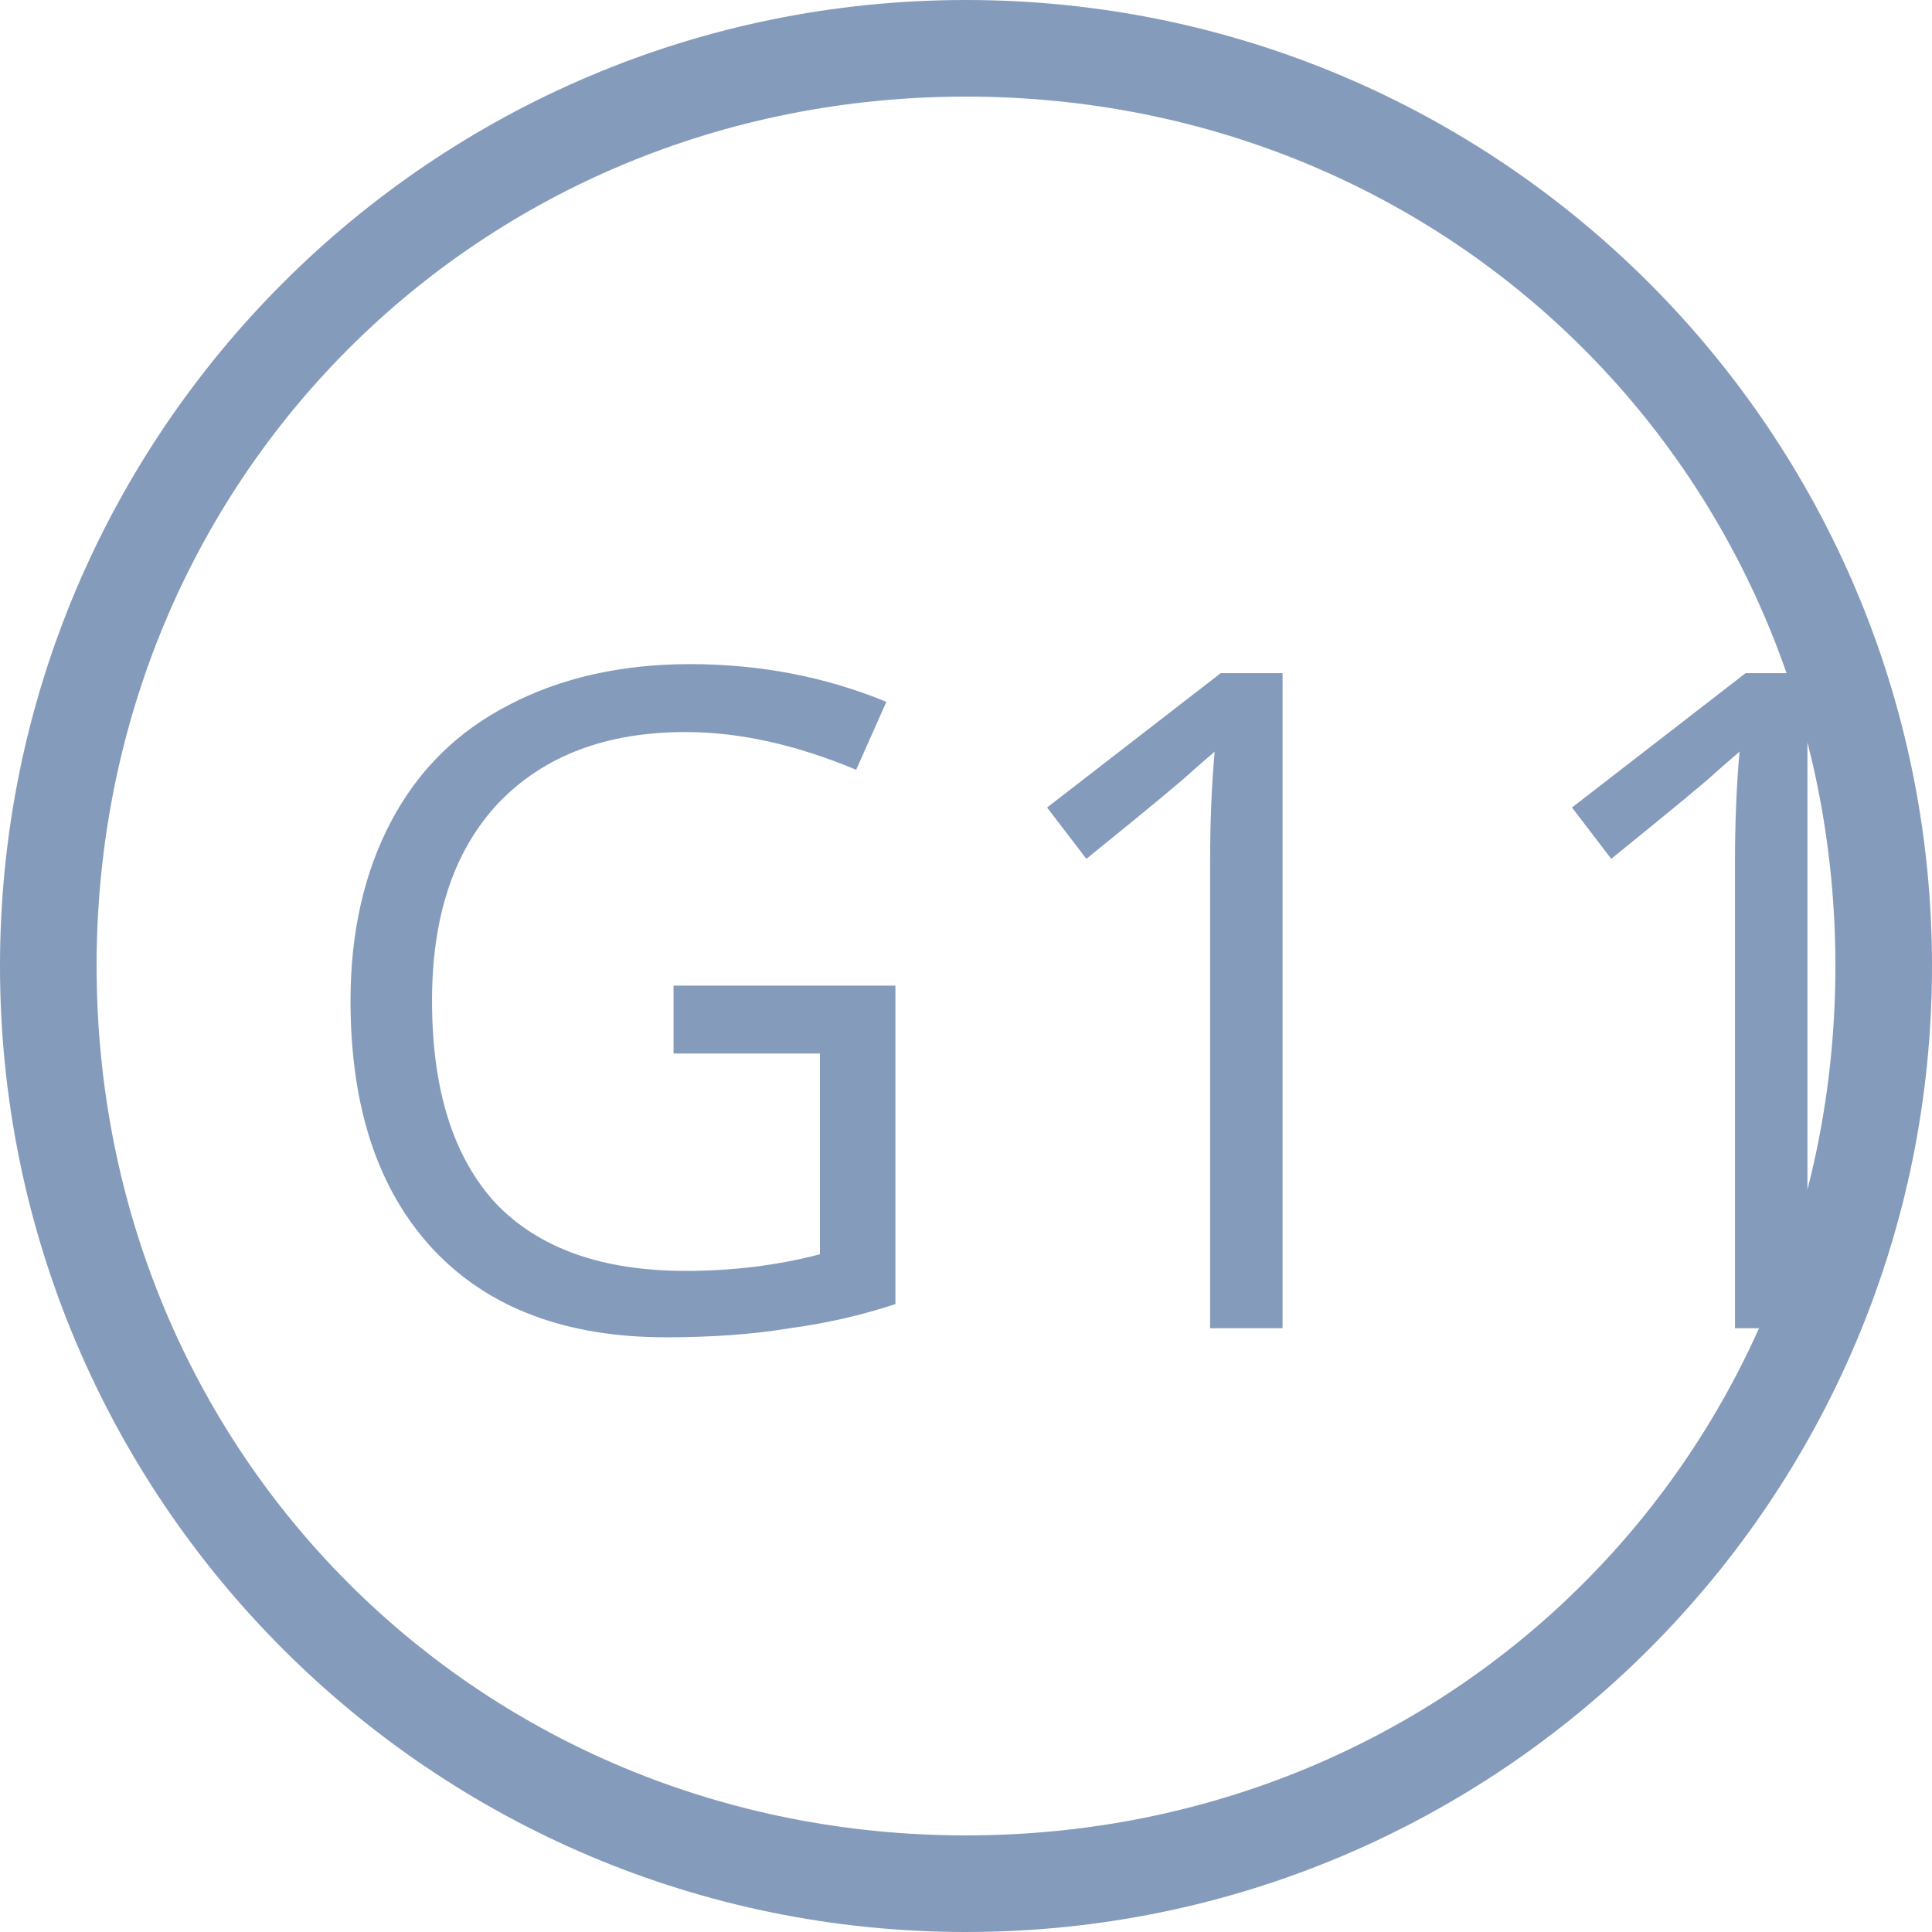
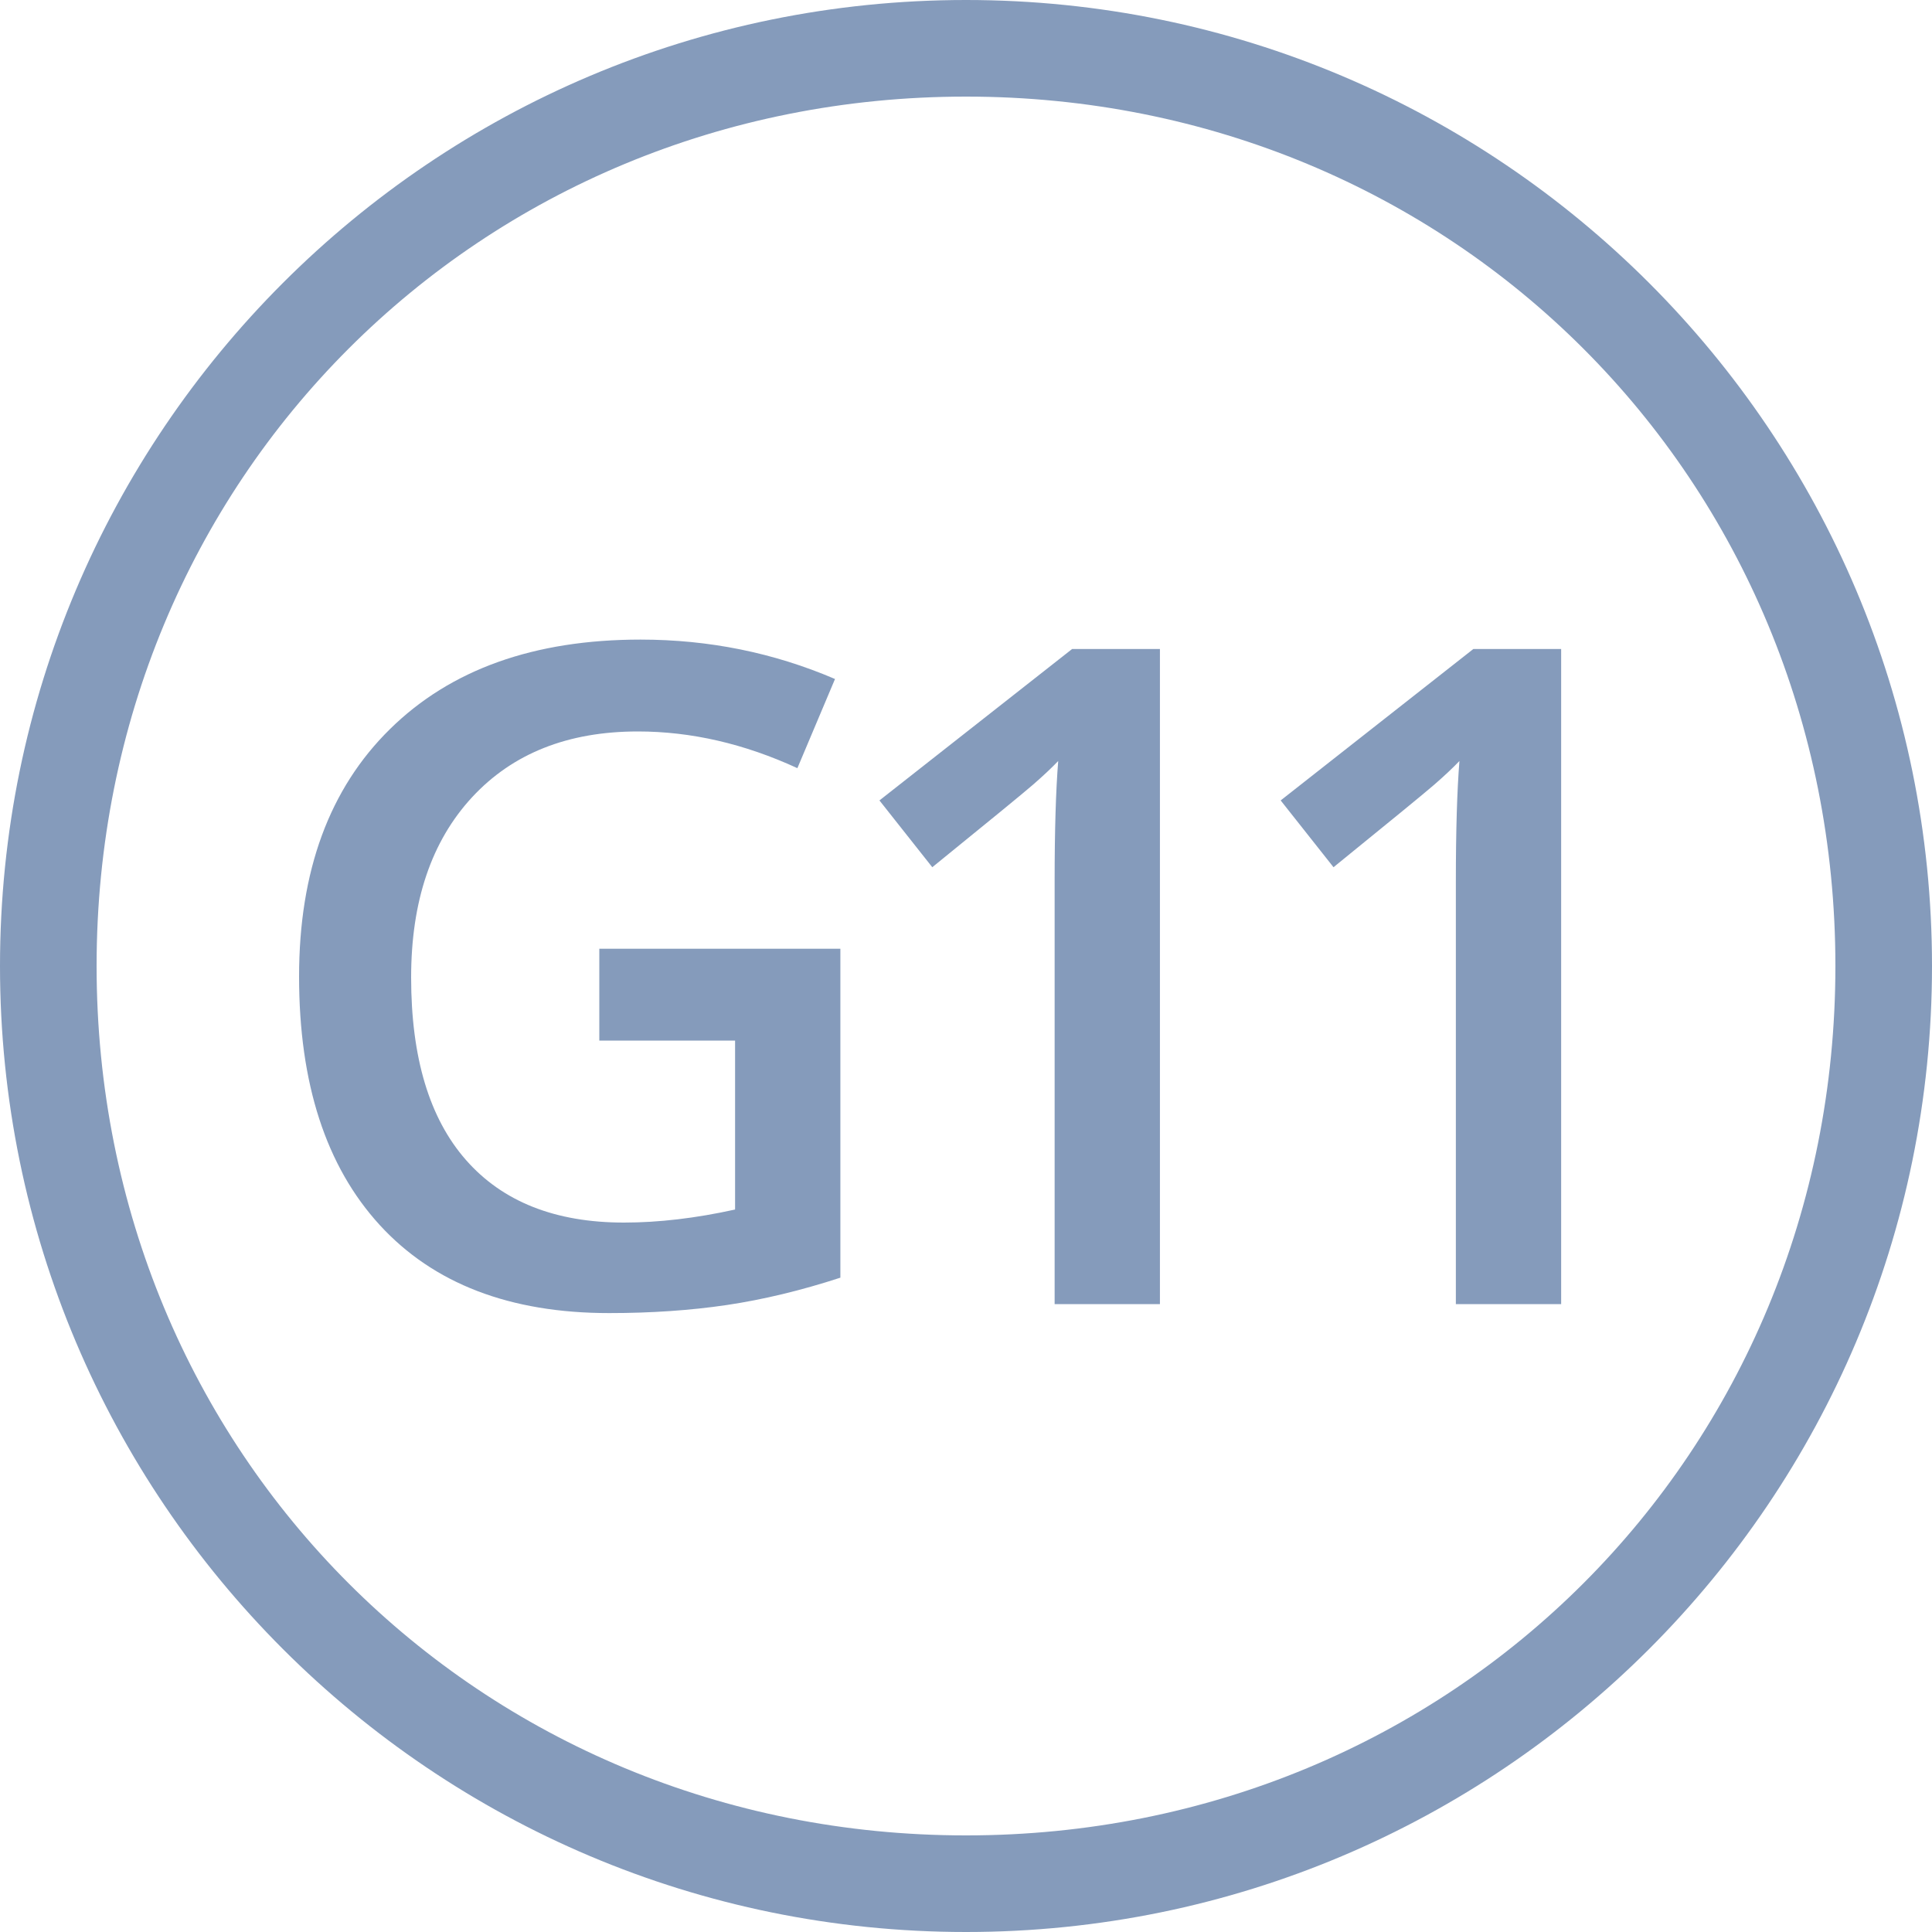
<svg xmlns="http://www.w3.org/2000/svg" version="1.1" baseProfile="full" width="40" height="40" viewBox="0 0 40 40">
  <g transform="scale(NaN)">
    <path fill-rule="evenodd" fill="rgb( 133, 155, 187 )" d="M20.000,40.000 C8.954,40.000 0.000,31.046 0.000,20.000 C0.000,8.954 8.954,0.000 20.000,0.000 C31.046,0.000 40.000,8.954 40.000,20.000 C40.000,31.046 31.046,40.000 20.000,40.000 ZM20.000,2.000 C9.915,2.000 2.000,9.915 2.000,20.000 C2.000,30.085 9.915,38.000 20.000,38.000 C30.085,38.000 38.000,30.085 38.000,20.000 C38.000,9.915 30.085,2.000 20.000,2.000 Z" />
-     <text font-family="Open Sans" fill="rgb( 133, 155, 187 )" transform="matrix( 2, 0, 0, 2,6.101, 27.5)" font-size="9.5px">G11</text>
+     <path fill-rule="evenodd" fill="rgb( 133, 155, 187 )" d="M30.142,27.000 C30.142,27.000 30.142,18.242 30.142,18.242 C30.142,17.197 30.167,16.368 30.216,15.756 C30.074,15.904 29.899,16.068 29.692,16.248 C29.485,16.427 28.791,16.996 27.609,17.955 C27.609,17.955 26.515,16.572 26.515,16.572 C26.515,16.572 30.504,13.437 30.504,13.437 C30.504,13.437 32.322,13.437 32.322,13.437 C32.322,13.437 32.322,27.000 32.322,27.000 C32.322,27.000 30.142,27.000 30.142,27.000 ZM21.835,18.242 C21.835,17.197 21.860,16.368 21.909,15.756 C21.767,15.904 21.592,16.068 21.385,16.248 C21.178,16.427 20.484,16.996 19.302,17.955 C19.302,17.955 18.208,16.572 18.208,16.572 C18.208,16.572 22.197,13.437 22.197,13.437 C22.197,13.437 24.015,13.437 24.015,13.437 C24.015,13.437 24.015,27.000 24.015,27.000 C24.015,27.000 21.835,27.000 21.835,27.000 C21.835,27.000 21.835,18.242 21.835,18.242 ZM12.612,27.186 C10.559,27.186 8.976,26.578 7.862,25.363 C6.749,24.147 6.192,22.433 6.192,20.218 C6.192,18.035 6.820,16.326 8.076,15.093 C9.331,13.859 11.060,13.242 13.262,13.242 C14.678,13.242 16.020,13.514 17.288,14.058 C17.288,14.058 16.509,15.904 16.509,15.904 C15.408,15.397 14.307,15.144 13.206,15.144 C11.759,15.144 10.614,15.598 9.773,16.507 C8.932,17.417 8.512,18.660 8.512,20.237 C8.512,21.894 8.890,23.155 9.648,24.017 C10.406,24.880 11.496,25.312 12.918,25.312 C13.636,25.312 14.403,25.222 15.219,25.042 C15.219,25.042 15.219,21.545 15.219,21.545 C15.219,21.545 12.408,21.545 12.408,21.545 C12.408,21.545 12.408,19.643 12.408,19.643 C12.408,19.643 17.399,19.643 17.399,19.643 C17.399,19.643 17.399,26.453 17.399,26.453 C16.583,26.719 15.799,26.907 15.048,27.019 C14.296,27.130 13.484,27.186 12.612,27.186 Z" />
  </g>
</svg>
